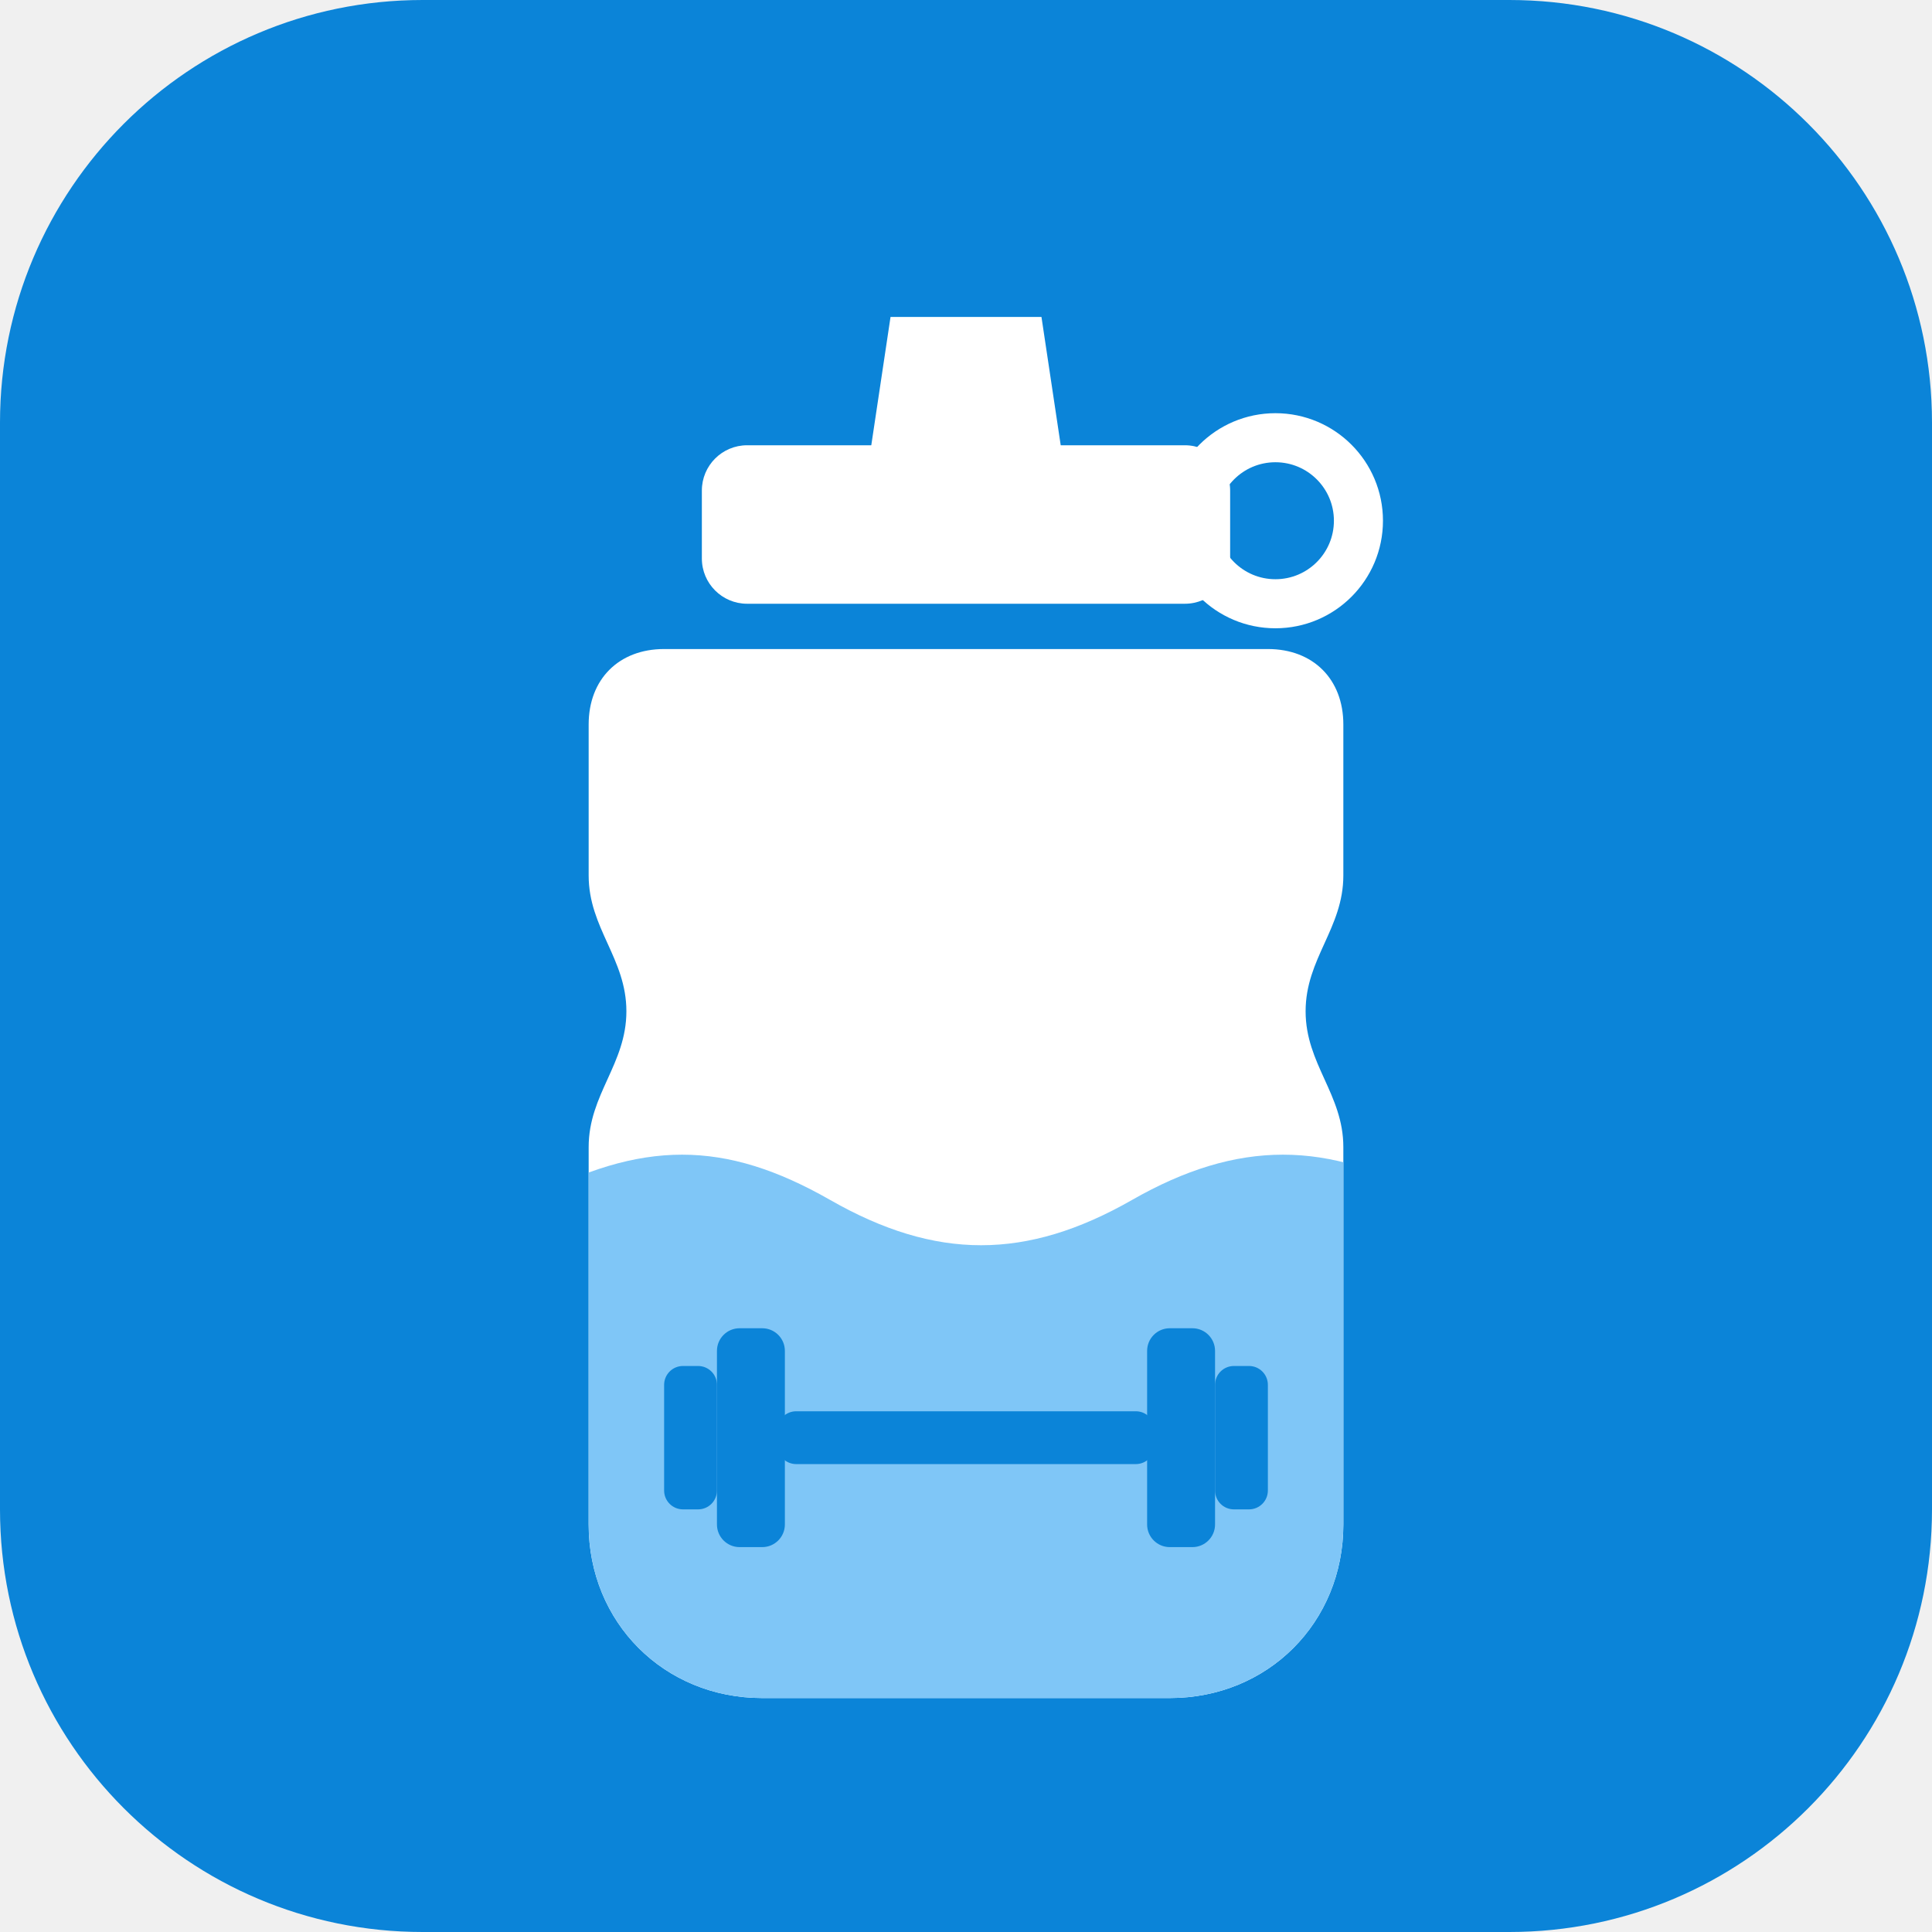
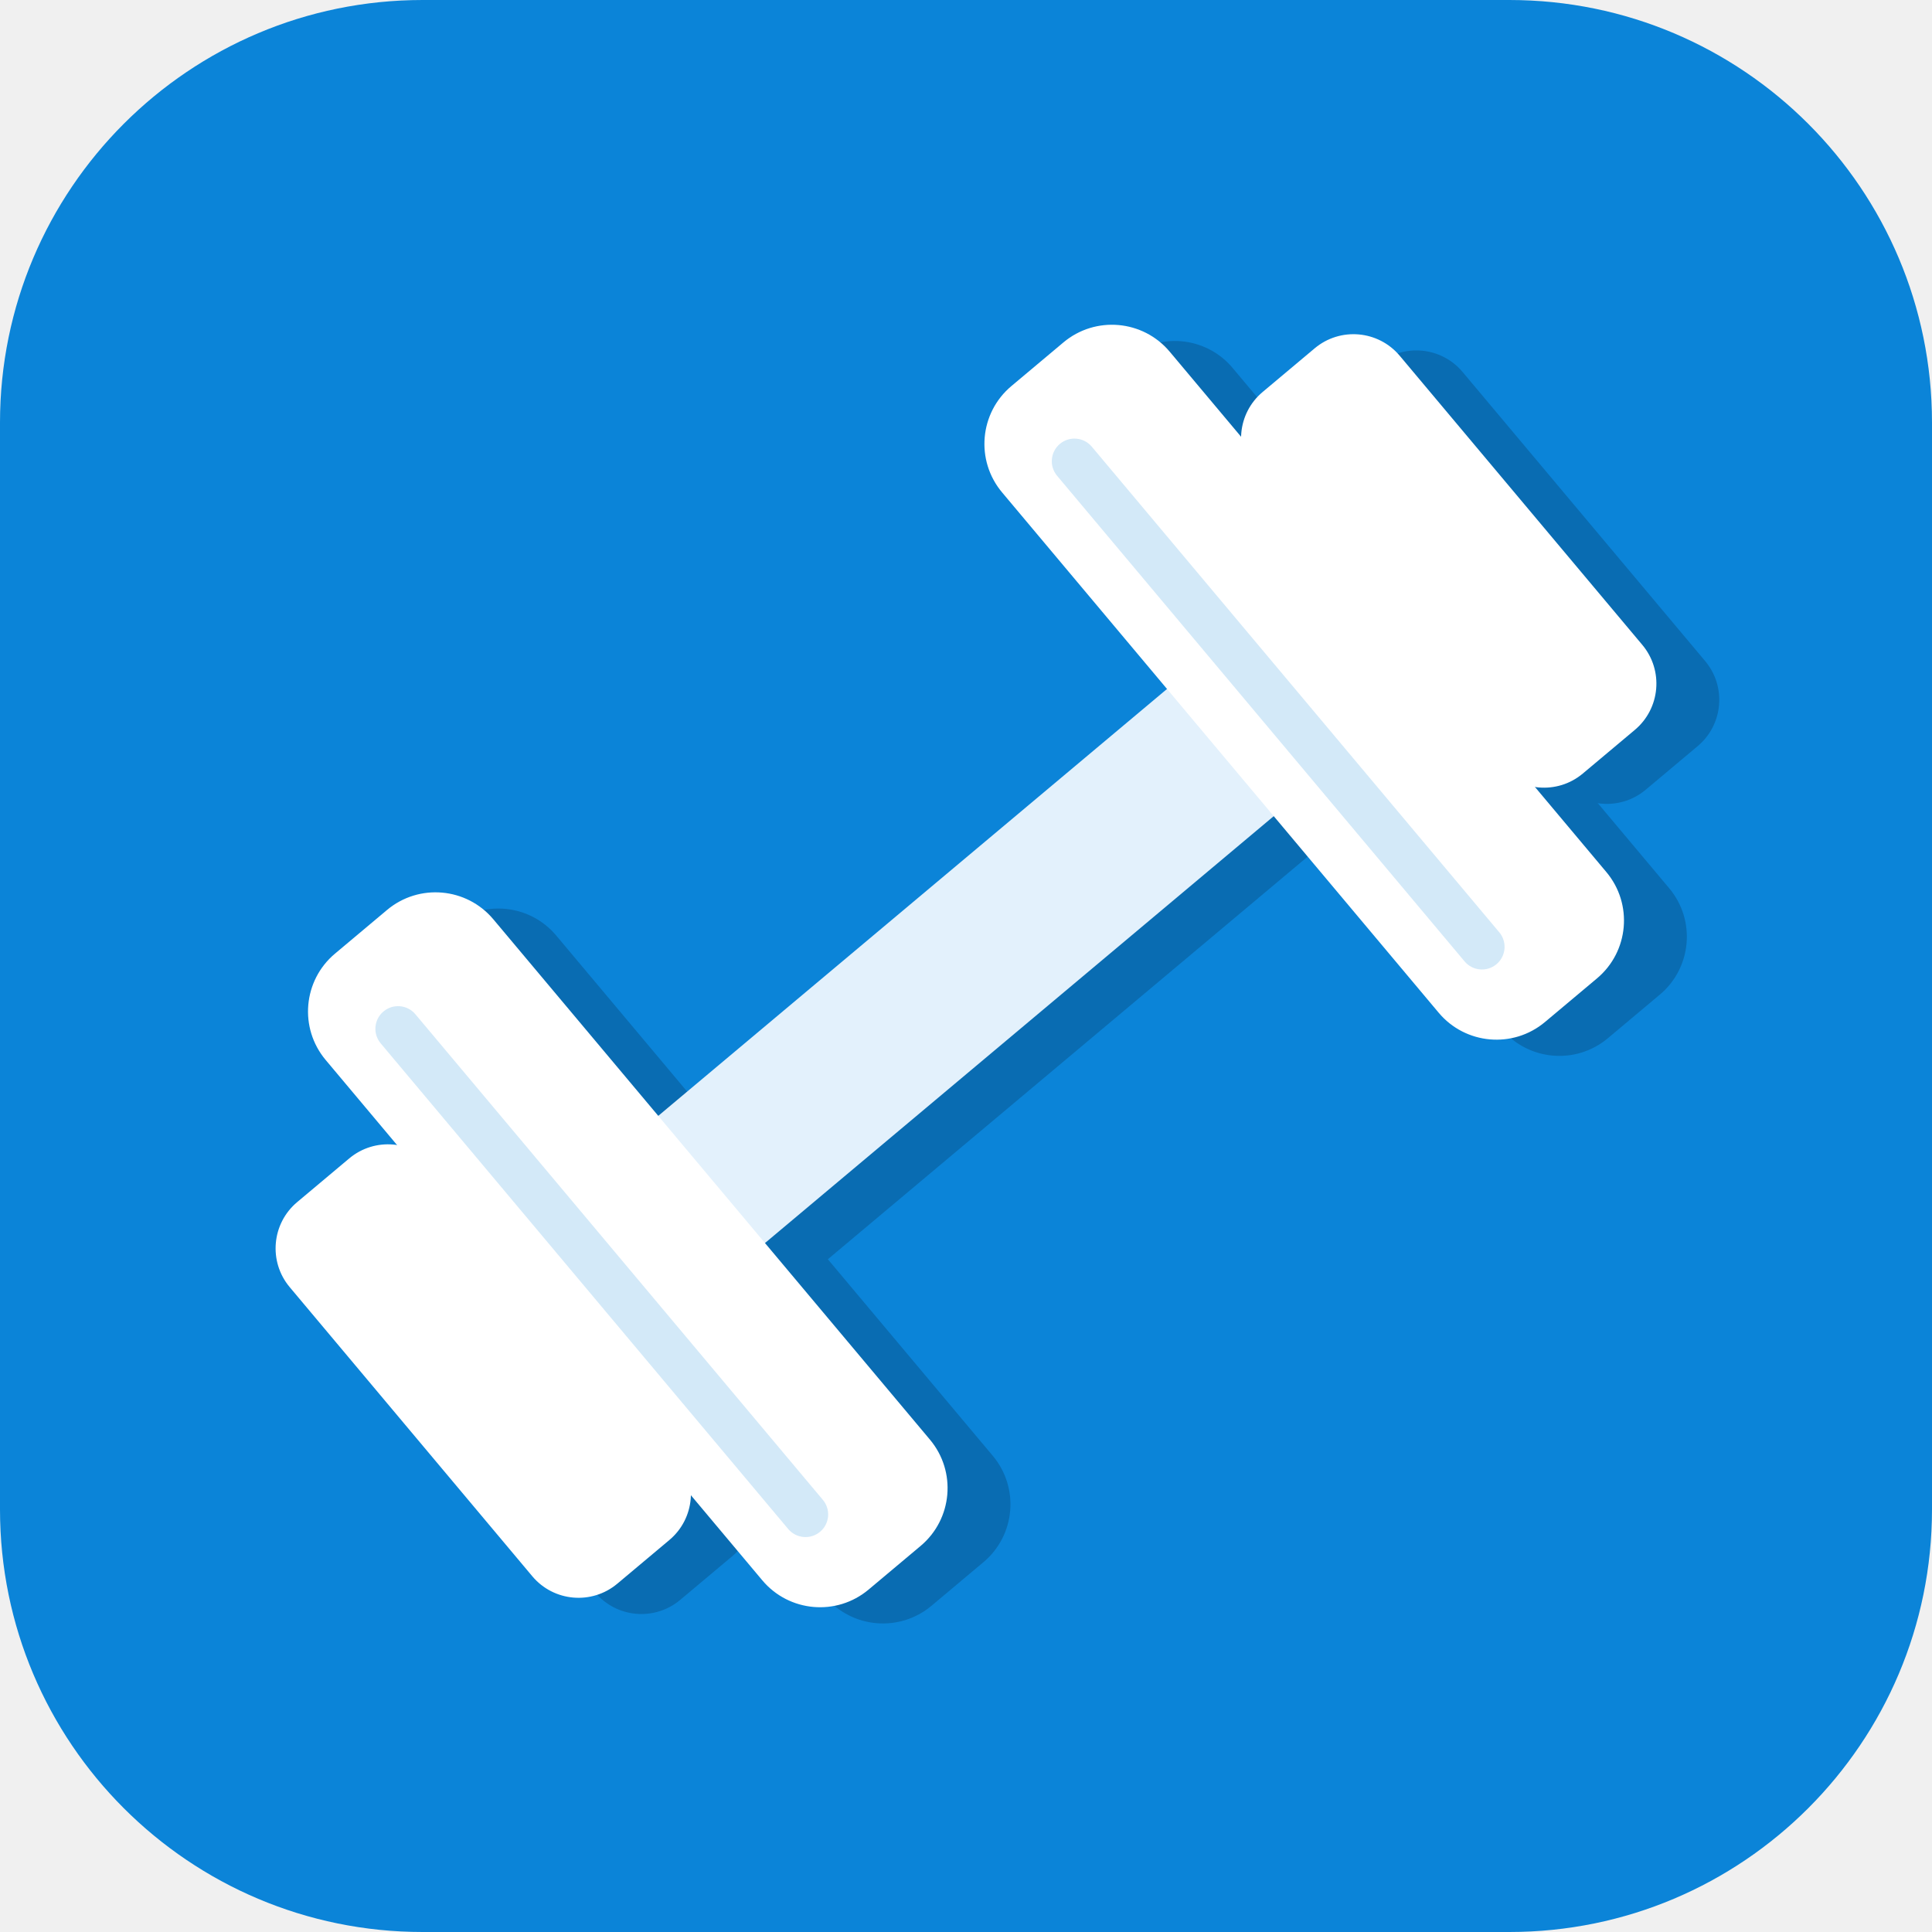
<svg xmlns="http://www.w3.org/2000/svg" viewBox="0 0 512 512">
  <rect width="512" height="512" rx="112" fill="#0b84d8" />
-   <g>
-     <path d="M236 84h40l6 40h-52z" fill="#fff" />
-     <circle cx="338" cy="138" r="22" fill="none" stroke="#fff" stroke-width="13" />
-     <rect x="186" y="118" width="140" height="42" rx="12" fill="#fff" />
-     <path d="M176 172h160c12 0 20 8 20 20v40c0 14-10 22-10 36s10 22 10 36v100c0 26-20 46-46 46H202c-26 0-46-20-46-46V304c0-14 10-22 10-36s-10-22-10-36v-40c0-12 8-20 20-20z" fill="#fff" />
-     <clipPath id="b">
-       <path d="M176 172h160c12 0 20 8 20 20v40c0 14-10 22-10 36s10 22 10 36v100c0 26-20 46-46 46H202c-26 0-46-20-46-46V304c0-14 10-22 10-36s-10-22-10-36v-40c0-12 8-20 20-20z" />
-     </clipPath>
-     <path clip-path="url(#b)" d="M140 318c30-16 52-16 80 0s52 16 80 0 52-16 80 0v170H140z" fill="#7fc6f7" />
-     <g fill="#0b84d8">
-       <rect x="206" y="374" width="100" height="14" rx="5" />
-       <rect x="190" y="352" width="18" height="58" rx="6" />
-       <rect x="304" y="352" width="18" height="58" rx="6" />
-       <rect x="176" y="362" width="14" height="38" rx="5" />
-       <rect x="322" y="362" width="14" height="38" rx="5" />
+   <g transform="rotate(-40 256 256)">
+     <g fill="#063e6b" opacity=".35" transform="translate(10 14)">
+       <rect x="150" y="234" width="212" height="44" rx="14" />
+       <rect x="110" y="146" width="58" height="220" rx="20" />
+       <rect x="344" y="146" width="58" height="220" rx="20" />
+       <rect x="64" y="190" width="50" height="132" rx="16" />
+       <rect x="398" y="190" width="50" height="132" rx="16" />
    </g>
+     <rect x="150" y="234" width="212" height="44" rx="14" fill="#e3f1fc" />
+     <rect x="110" y="146" width="58" height="220" rx="20" fill="#fff" />
+     <rect x="344" y="146" width="58" height="220" rx="20" fill="#fff" />
+     <rect x="64" y="190" width="50" height="132" rx="16" fill="#fff" />
+     <rect x="398" y="190" width="50" height="132" rx="16" fill="#fff" />
+     <rect x="124" y="166" width="12" height="180" rx="6" fill="#0b84d8" opacity=".18" />
+     <rect x="358" y="166" width="12" height="180" rx="6" fill="#0b84d8" opacity=".18" />
  </g>
</svg>
